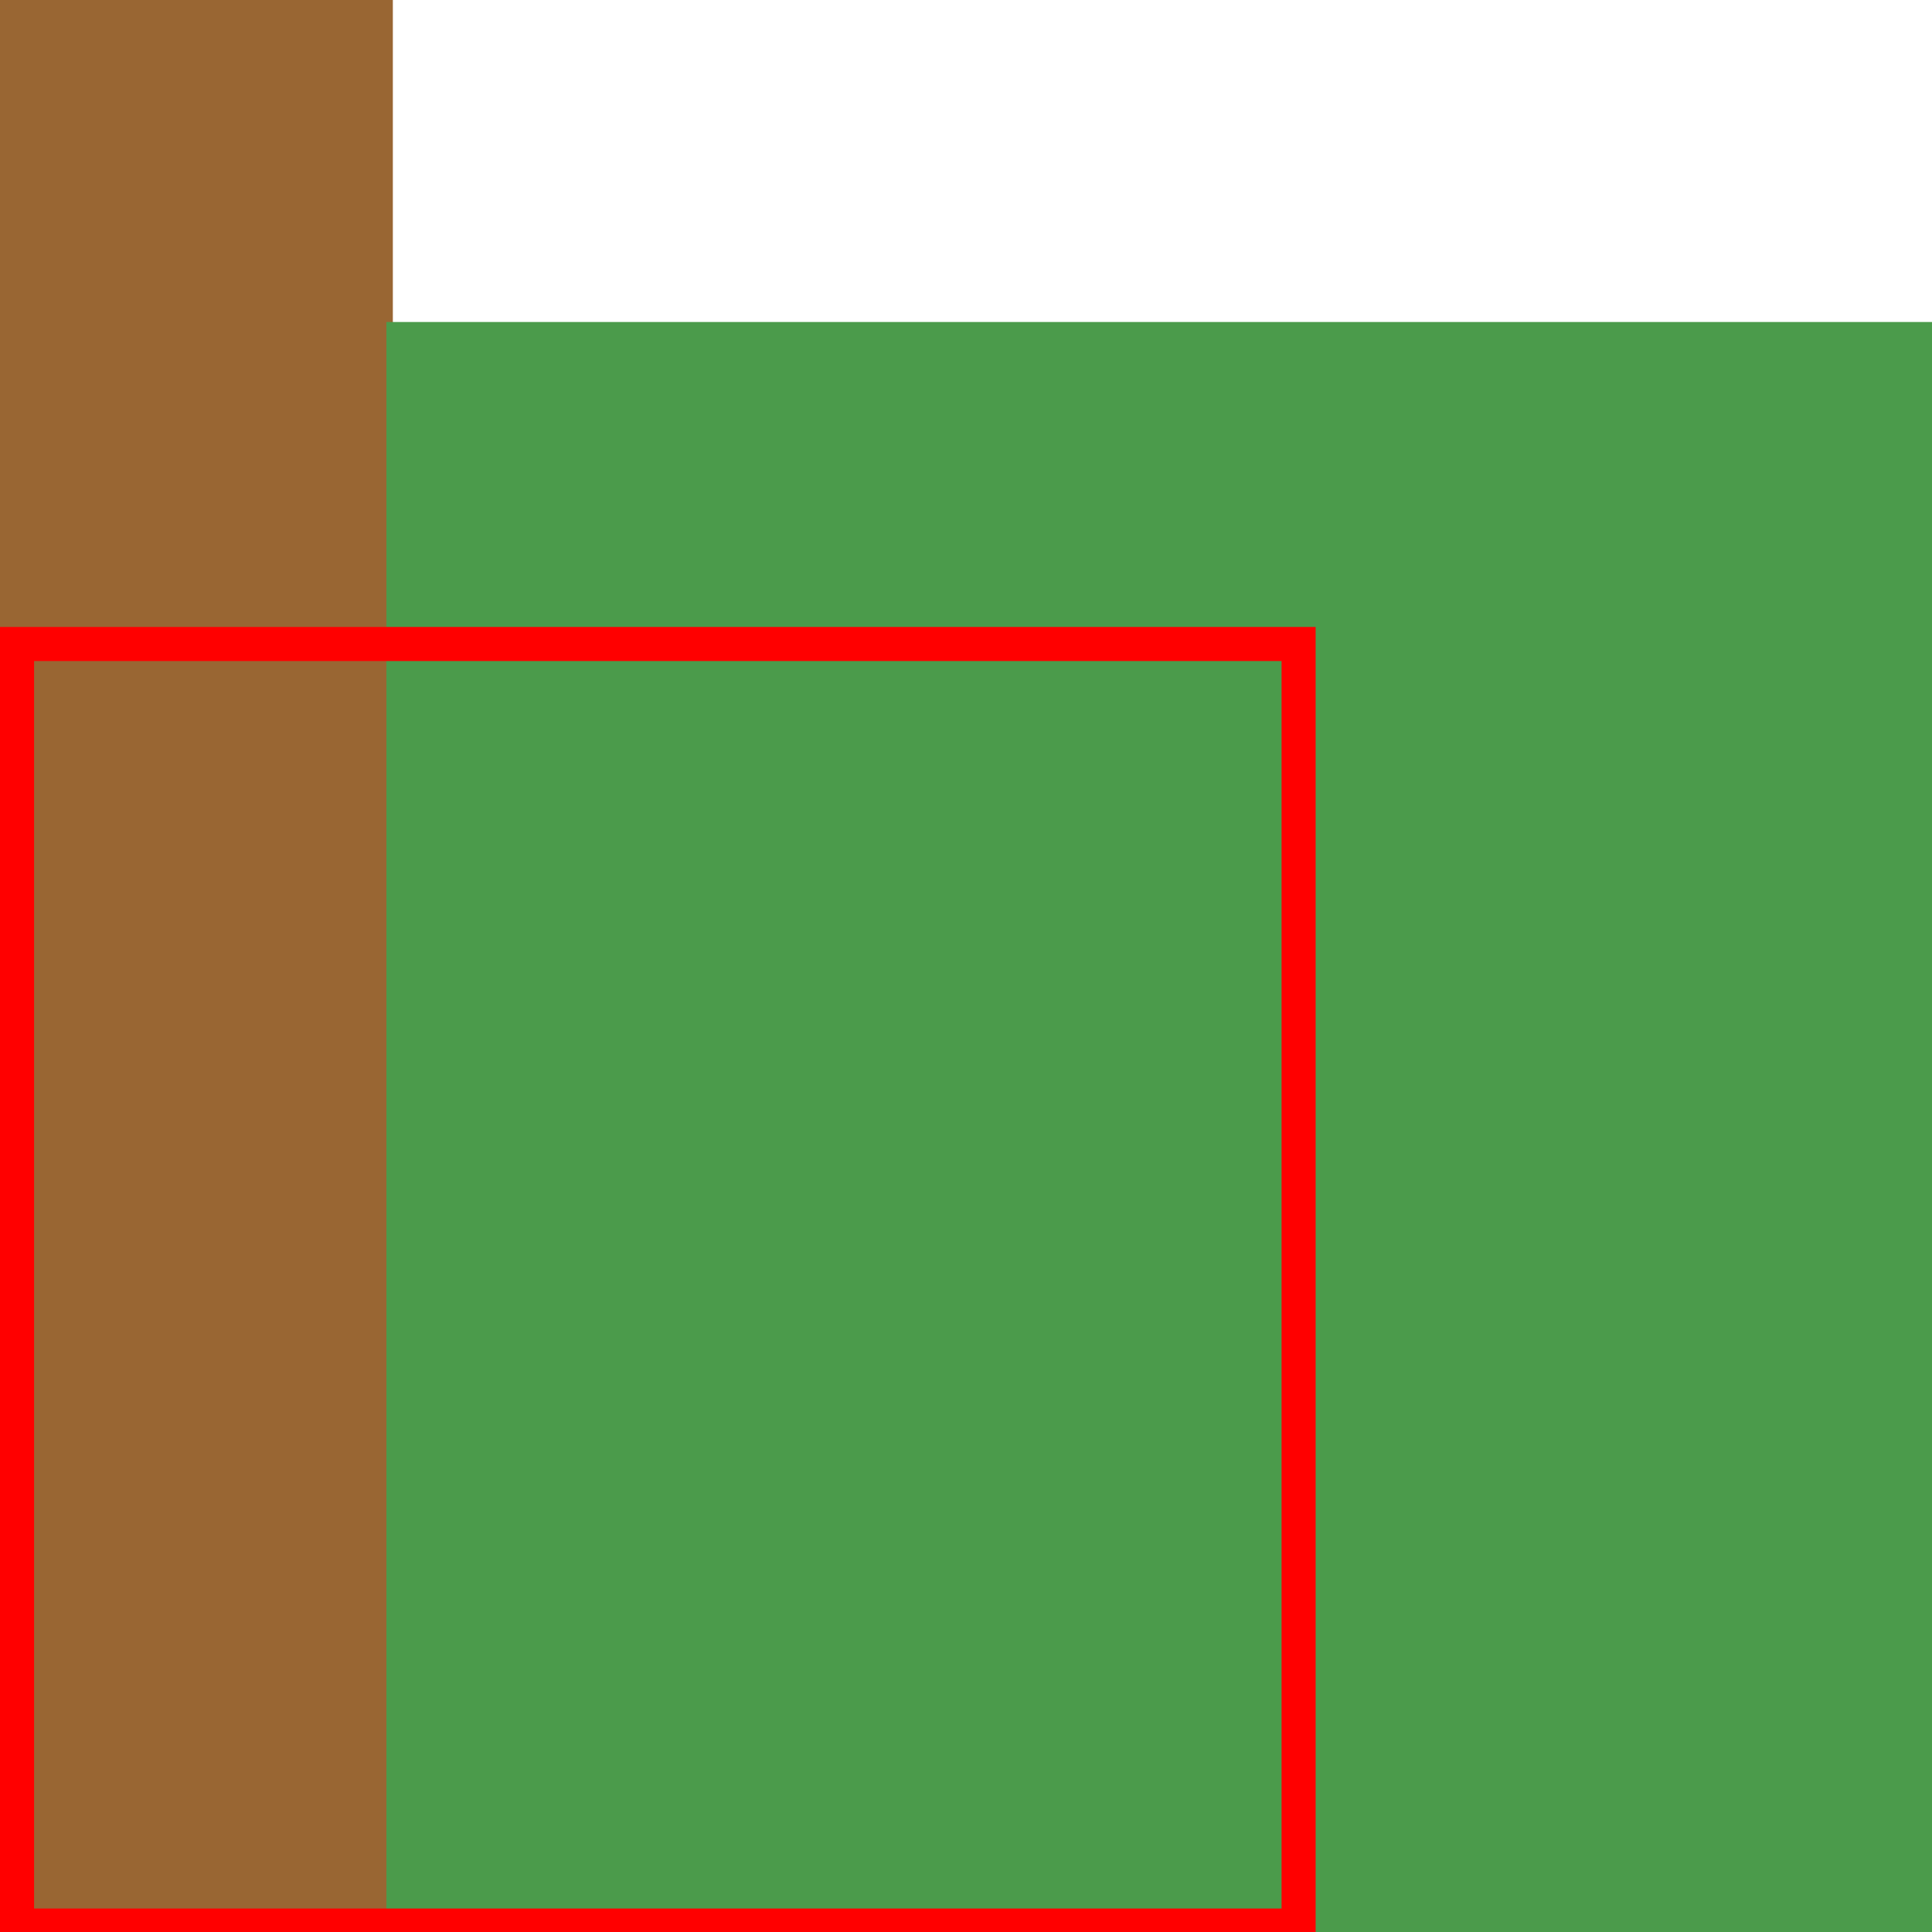
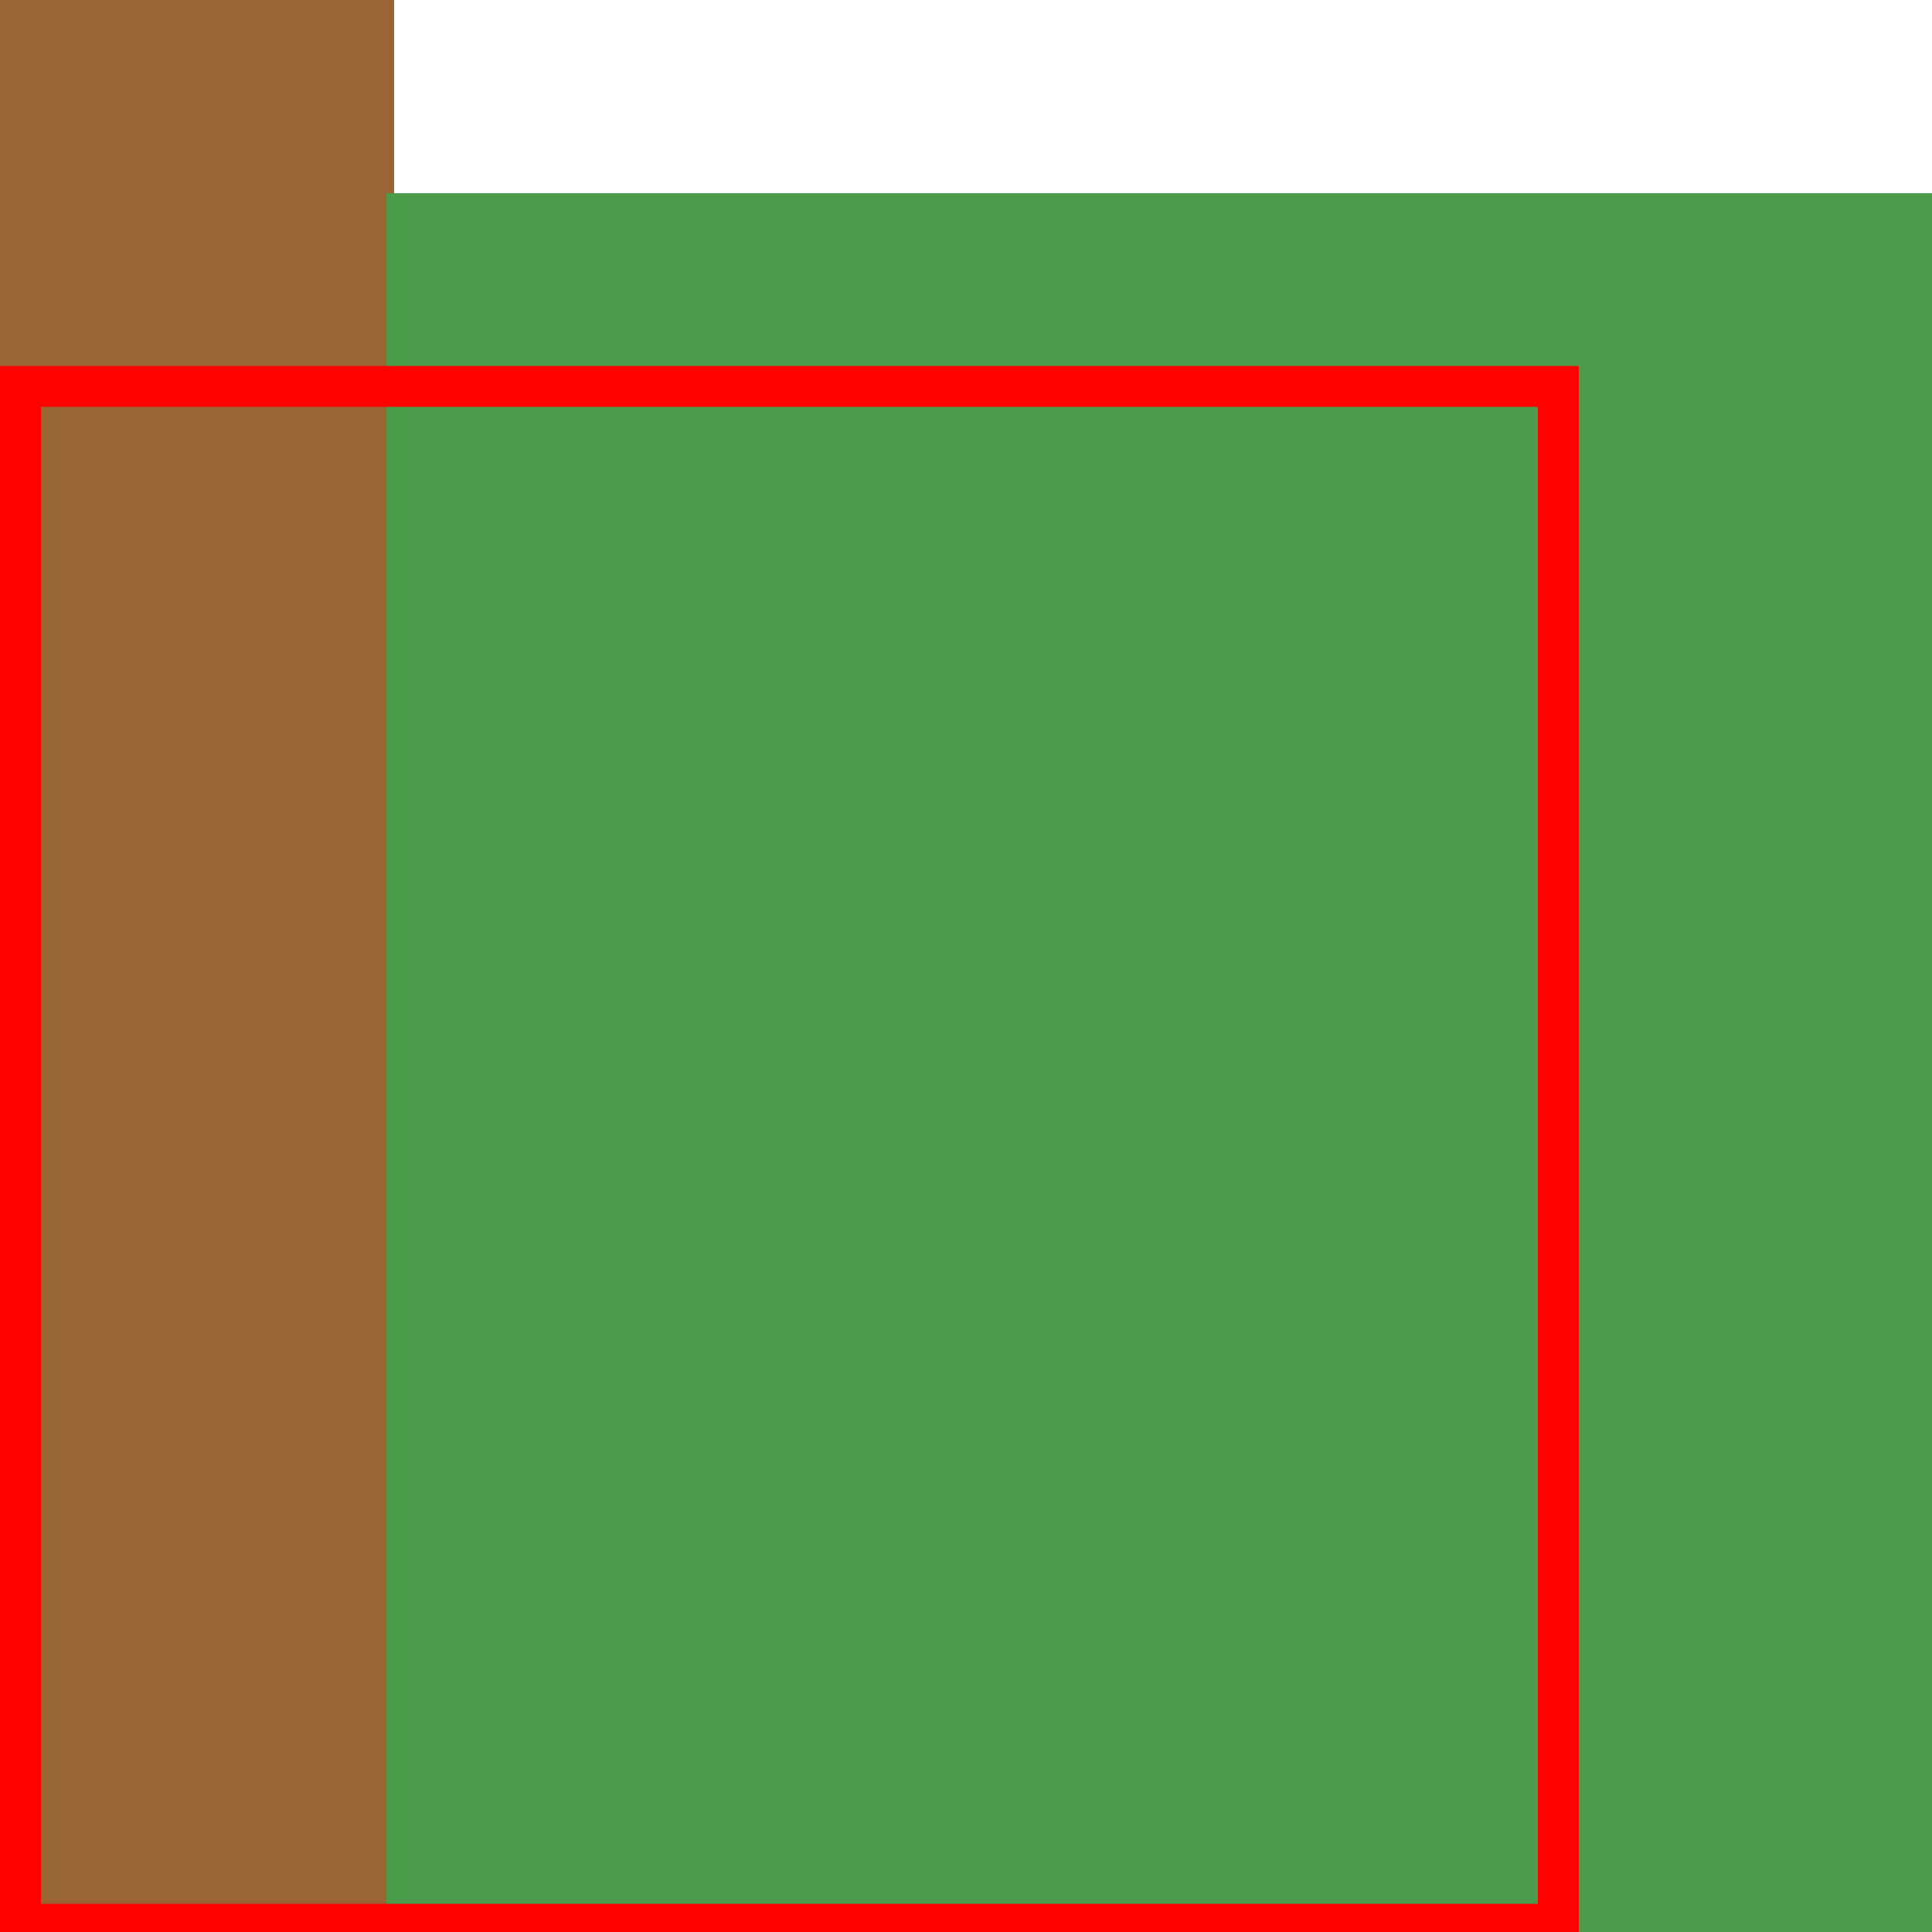
- <svg xmlns="http://www.w3.org/2000/svg" baseProfile="full" height="3.0cm" version="1.1" width="3.0cm">
+ <svg xmlns="http://www.w3.org/2000/svg" baseProfile="full" height="2.5cm" version="1.1" width="2.5cm">
  <defs />
-   <rect fill="rgb(153,102,51)" height="3.0cm" width="0.61cm" x="0" y="0" />
-   <rect fill="rgb(75,155,75)" height="3.0cm" width="3.0cm" x="0.6cm" y="0.5cm" />
-   <rect fill="black" fill-opacity="0" height="1.99cm" stroke="red" stroke-width="2" width="1.99cm" x="1" y="1.0cm" />
+   <rect fill="rgb(153,102,51)" height="2.5cm" width="0.51cm" x="0" y="0" />
+   <rect fill="rgb(75,155,75)" height="2.5cm" width="2.5cm" x="0.5cm" y="0.25cm" />
+   <rect fill="black" fill-opacity="0" height="1.99cm" stroke="red" stroke-width="2" width="1.99cm" x="1" y="0.5cm" />
</svg>
